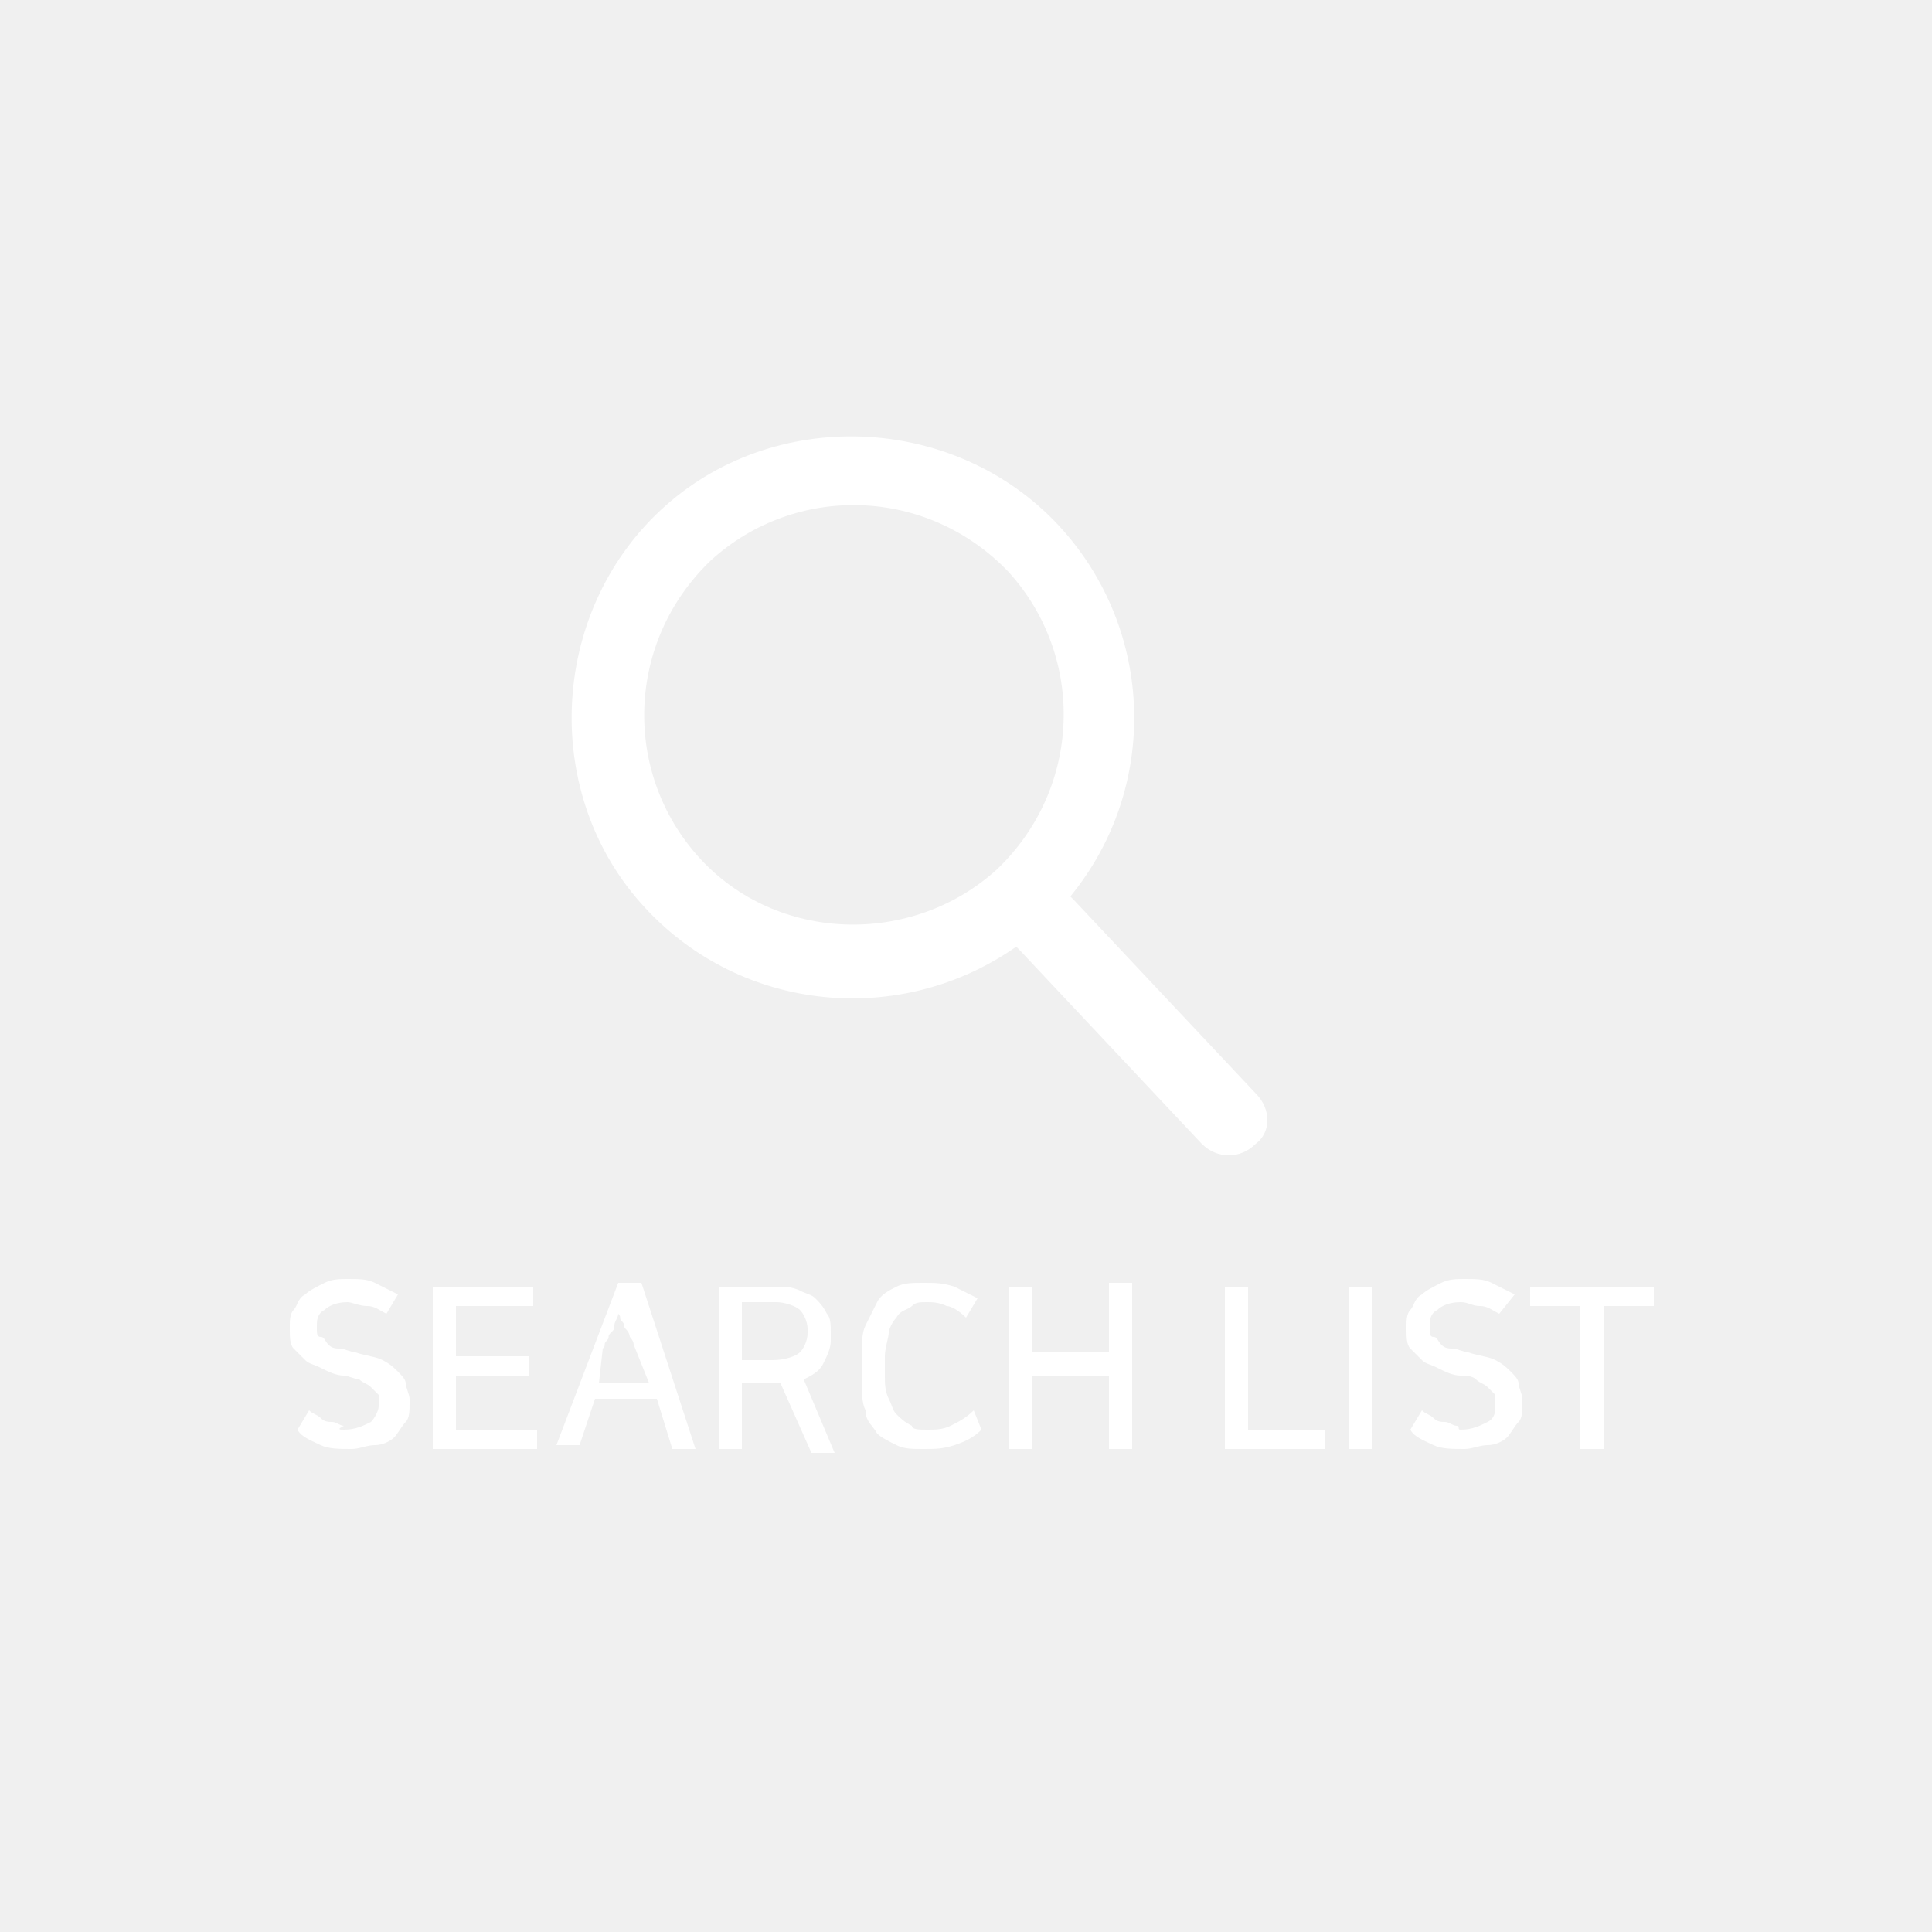
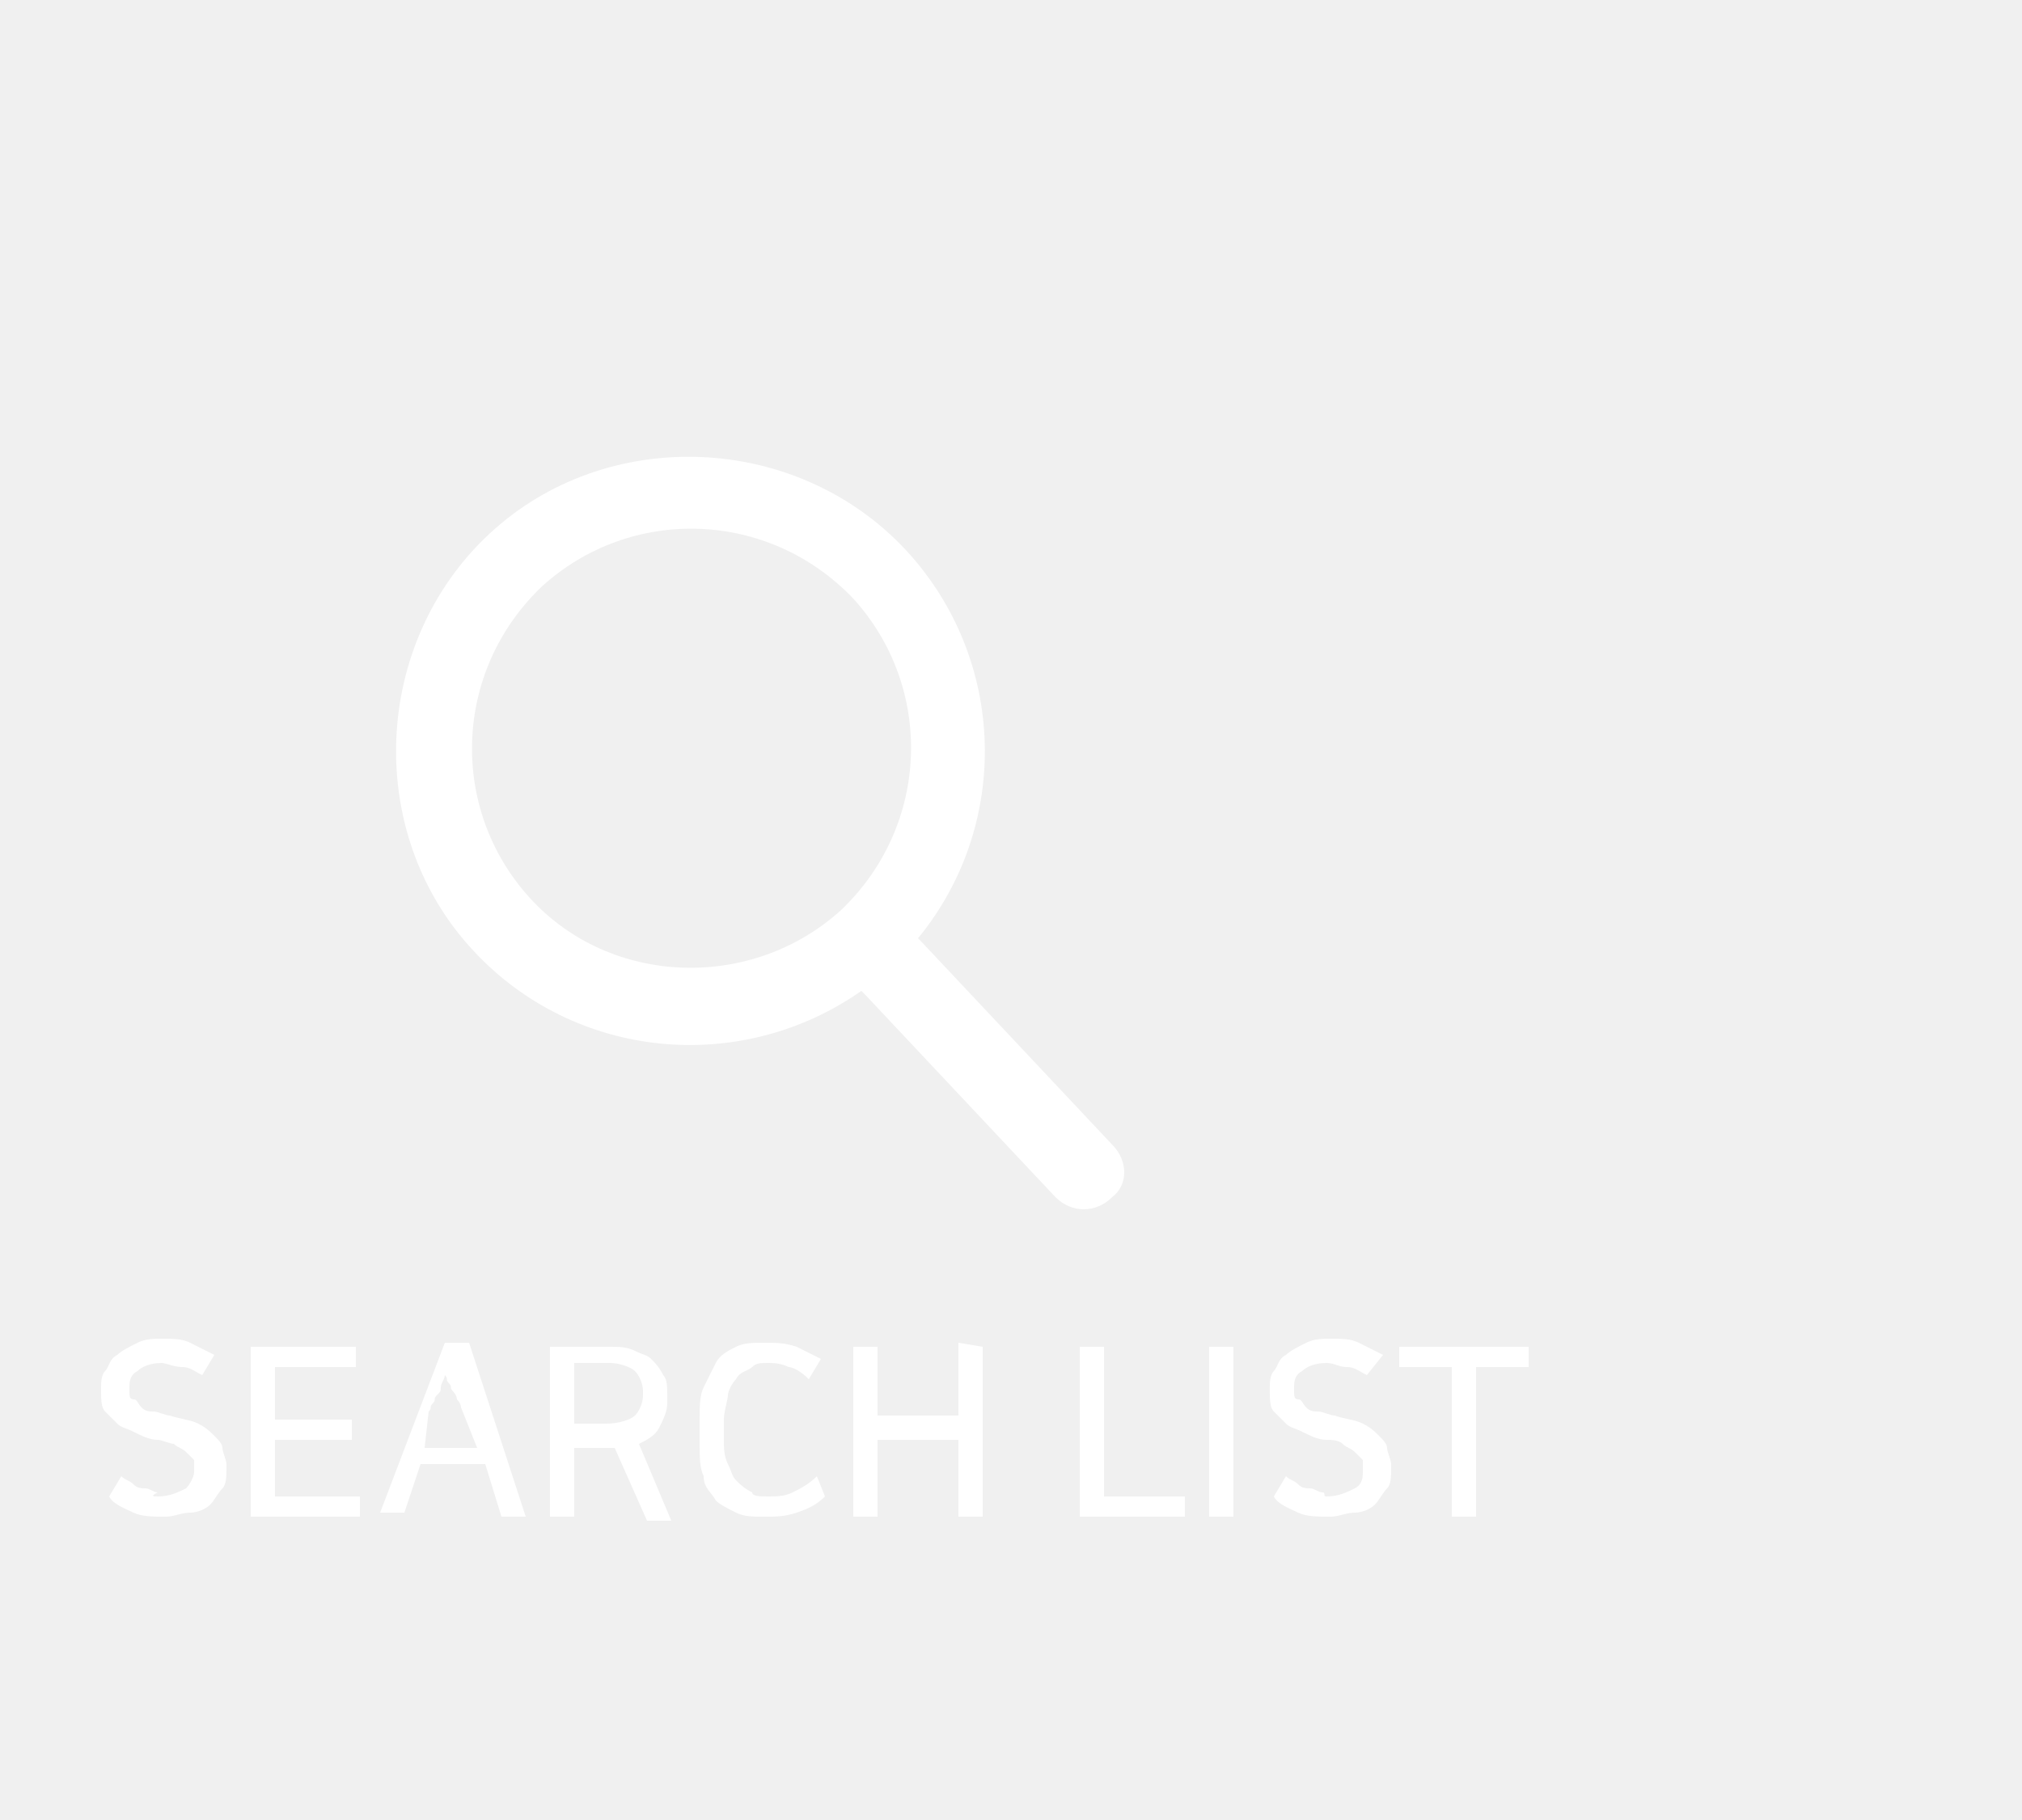
- <svg xmlns="http://www.w3.org/2000/svg" version="1.1" id="Layer_1" x="0px" y="0px" viewBox="0 0 50 50" style="enable-background:new 0 0 50 50;" xml:space="preserve">
+ <svg xmlns="http://www.w3.org/2000/svg" version="1.1" id="Layer_1" x="0px" y="0px" viewBox="0 0 50 45" style="enable-background:new 0 0 50 45;" xml:space="preserve">
  <style type="text/css">
	.st0{fill:#FFFFFF;}
</style>
  <g>
-     <path class="st0" d="M32.5,28.3l-4.7-5c0,0-0.1-0.1-0.1-0.1c2.3-2.8,2.2-6.9-0.3-9.6c-2.7-2.9-7.4-3.1-10.3-0.4   c-2.9,2.7-3.1,7.4-0.4,10.3c2.5,2.7,6.6,3.1,9.6,1c0,0,0.1,0.1,0.1,0.1l4.7,5c0.4,0.4,1,0.4,1.4,0C32.9,29.3,32.9,28.7,32.5,28.3z    M18.1,22.2c-2-2.2-1.9-5.6,0.3-7.7c2.2-2,5.6-1.9,7.7,0.3c2,2.2,1.9,5.6-0.3,7.7C23.6,24.5,20.1,24.4,18.1,22.2z" />
+     <path class="st0" d="M27.5,28.3l-4.7-5l-0.1-0.1c2.3-2.8,2.2-6.9-0.3-9.6c-2.7-2.9-7.4-3.1-10.3-0.4S9,20.6,11.7,23.5   c2.5,2.7,6.6,3.1,9.6,1l0.1,0.1l4.7,5c0.4,0.4,1,0.4,1.4,0C27.9,29.3,27.9,28.7,27.5,28.3z M13.1,22.2c-2-2.2-1.9-5.6,0.3-7.7   c2.2-2,5.6-1.9,7.7,0.3c2,2.2,1.9,5.6-0.3,7.7C18.6,24.5,15.1,24.4,13.1,22.2z" />
    <g>
-       <path class="st0" d="M8.9,37c0.3,0,0.5-0.1,0.7-0.2c0.1-0.1,0.2-0.3,0.2-0.4v-0.1c0-0.1,0-0.2,0-0.2s-0.1-0.1-0.2-0.2    c-0.1-0.1-0.2-0.1-0.3-0.2c-0.1,0-0.3-0.1-0.4-0.1c-0.2,0-0.4-0.1-0.6-0.2c-0.2-0.1-0.3-0.1-0.4-0.2c-0.1-0.1-0.2-0.2-0.3-0.3    s-0.1-0.3-0.1-0.5v-0.1c0-0.1,0-0.3,0.1-0.4s0.1-0.3,0.3-0.4c0.1-0.1,0.3-0.2,0.5-0.3c0.2-0.1,0.4-0.1,0.6-0.1    c0.3,0,0.5,0,0.7,0.1c0.2,0.1,0.4,0.2,0.6,0.3L10,34c-0.2-0.1-0.3-0.2-0.5-0.2S9.1,33.7,9,33.7c-0.3,0-0.5,0.1-0.6,0.2    c-0.2,0.1-0.2,0.3-0.2,0.4v0.1c0,0.1,0,0.2,0.1,0.2s0.1,0.1,0.2,0.2c0.1,0.1,0.2,0.1,0.3,0.1c0.1,0,0.3,0.1,0.4,0.1    c0.3,0.1,0.5,0.1,0.7,0.2c0.2,0.1,0.3,0.2,0.4,0.3c0.1,0.1,0.2,0.2,0.2,0.3s0.1,0.3,0.1,0.4v0.1c0,0.2,0,0.4-0.1,0.5    s-0.2,0.3-0.3,0.4c-0.1,0.1-0.3,0.2-0.5,0.2s-0.4,0.1-0.6,0.1c-0.3,0-0.6,0-0.8-0.1s-0.5-0.2-0.6-0.4l0.3-0.5    c0.1,0.1,0.2,0.1,0.3,0.2c0.1,0.1,0.2,0.1,0.3,0.1c0.1,0,0.2,0.1,0.3,0.1C8.7,37,8.8,37,8.9,37z" />
-       <path class="st0" d="M13.8,33.3v0.5h-2v1.3h1.9v0.5h-1.9V37h2.1v0.5h-2.7v-4.2H13.8z" />
-       <path class="st0" d="M18,37.5h-0.6L17,36.2h-1.6l-0.4,1.2h-0.6l1.6-4.2h0.6L18,37.5z M15.5,35.8h1.3l-0.4-1c0-0.1-0.1-0.2-0.1-0.2    s0-0.1-0.1-0.2s0-0.1-0.1-0.2s0-0.1-0.1-0.2c0,0.1-0.1,0.2-0.1,0.3s0,0.1-0.1,0.2s0,0.1-0.1,0.2s0,0.1-0.1,0.2L15.5,35.8z" />
-       <path class="st0" d="M19.2,37.5h-0.6v-4.2h1.5c0.2,0,0.4,0,0.6,0.1c0.2,0.1,0.3,0.1,0.4,0.2c0.1,0.1,0.2,0.2,0.3,0.4    c0.1,0.1,0.1,0.3,0.1,0.5v0.2c0,0.2-0.1,0.4-0.2,0.6c-0.1,0.2-0.3,0.3-0.5,0.4l0.8,1.9H21l-0.8-1.8h-1V37.5z M19.2,35.2H20    c0.3,0,0.6-0.1,0.7-0.2c0.1-0.1,0.2-0.3,0.2-0.5v-0.1c0-0.2-0.1-0.4-0.2-0.5c-0.1-0.1-0.4-0.2-0.6-0.2h-0.9V35.2z" />
-       <path class="st0" d="M25.4,37c-0.2,0.2-0.4,0.3-0.7,0.4s-0.5,0.1-0.8,0.1c-0.3,0-0.5,0-0.7-0.1s-0.4-0.2-0.5-0.3    c-0.1-0.2-0.3-0.3-0.3-0.6c-0.1-0.2-0.1-0.5-0.1-0.8v-0.6c0-0.3,0-0.6,0.1-0.8c0.1-0.2,0.2-0.4,0.3-0.6c0.1-0.2,0.3-0.3,0.5-0.4    s0.4-0.1,0.7-0.1c0.3,0,0.5,0,0.8,0.1c0.2,0.1,0.4,0.2,0.6,0.3L25,34.1c-0.2-0.2-0.4-0.3-0.5-0.3c-0.2-0.1-0.4-0.1-0.5-0.1    c-0.2,0-0.3,0-0.4,0.1c-0.1,0.1-0.3,0.1-0.4,0.3c-0.1,0.1-0.2,0.3-0.2,0.4s-0.1,0.4-0.1,0.6v0.5c0,0.2,0,0.4,0.1,0.6    s0.1,0.3,0.2,0.4c0.1,0.1,0.2,0.2,0.4,0.3C23.6,37,23.8,37,24,37c0.2,0,0.4,0,0.6-0.1s0.4-0.2,0.6-0.4L25.4,37z" />
-       <path class="st0" d="M29.3,33.3v4.2h-0.6v-1.9h-2v1.9h-0.6v-4.2h0.6V35h2v-1.8H29.3z" />
-       <path class="st0" d="M32.3,33.3V37h2v0.5h-2.6v-4.2H32.3z" />
-       <path class="st0" d="M35.5,33.3v4.2h-0.6v-4.2H35.5z" />
-       <path class="st0" d="M37.8,37c0.3,0,0.5-0.1,0.7-0.2c0.2-0.1,0.2-0.3,0.2-0.4v-0.1c0-0.1,0-0.2,0-0.2s-0.1-0.1-0.2-0.2    s-0.2-0.1-0.3-0.2s-0.3-0.1-0.4-0.1c-0.2,0-0.4-0.1-0.6-0.2c-0.2-0.1-0.3-0.1-0.4-0.2c-0.1-0.1-0.2-0.2-0.3-0.3s-0.1-0.3-0.1-0.5    v-0.1c0-0.1,0-0.3,0.1-0.4s0.1-0.3,0.3-0.4c0.1-0.1,0.3-0.2,0.5-0.3c0.2-0.1,0.4-0.1,0.6-0.1c0.3,0,0.5,0,0.7,0.1s0.4,0.2,0.6,0.3    L38.8,34c-0.2-0.1-0.3-0.2-0.5-0.2s-0.3-0.1-0.5-0.1c-0.3,0-0.5,0.1-0.6,0.2c-0.2,0.1-0.2,0.3-0.2,0.4v0.1c0,0.1,0,0.2,0.1,0.2    s0.1,0.1,0.2,0.2s0.2,0.1,0.3,0.1s0.3,0.1,0.4,0.1c0.3,0.1,0.5,0.1,0.7,0.2s0.3,0.2,0.4,0.3c0.1,0.1,0.2,0.2,0.2,0.3    s0.1,0.3,0.1,0.4v0.1c0,0.2,0,0.4-0.1,0.5s-0.2,0.3-0.3,0.4c-0.1,0.1-0.3,0.2-0.5,0.2c-0.2,0-0.4,0.1-0.6,0.1    c-0.3,0-0.6,0-0.8-0.1s-0.5-0.2-0.6-0.4l0.3-0.5c0.1,0.1,0.2,0.1,0.3,0.2s0.2,0.1,0.3,0.1s0.2,0.1,0.3,0.1S37.7,37,37.8,37z" />
-       <path class="st0" d="M40.9,37.5v-3.7h-1.3v-0.5h3.2v0.5h-1.3v3.7H40.9z" />
+       <path class="st0" d="M3.9,37c0.3,0,0.5-0.1,0.7-0.2c0.1-0.1,0.2-0.3,0.2-0.4v-0.1c0-0.1,0-0.2,0-0.2S4.7,36,4.6,35.9    c-0.1-0.1-0.2-0.1-0.3-0.2c-0.1,0-0.3-0.1-0.4-0.1c-0.2,0-0.4-0.1-0.6-0.2c-0.2-0.1-0.3-0.1-0.4-0.2c-0.1-0.1-0.2-0.2-0.3-0.3    s-0.1-0.3-0.1-0.5v-0.1c0-0.1,0-0.3,0.1-0.4s0.1-0.3,0.3-0.4c0.1-0.1,0.3-0.2,0.5-0.3c0.2-0.1,0.4-0.1,0.6-0.1    c0.3,0,0.5,0,0.7,0.1s0.4,0.2,0.6,0.3L5,34c-0.2-0.1-0.3-0.2-0.5-0.2S4.1,33.7,4,33.7c-0.3,0-0.5,0.1-0.6,0.2    c-0.2,0.1-0.2,0.3-0.2,0.4v0.1c0,0.1,0,0.2,0.1,0.2s0.1,0.1,0.2,0.2c0.1,0.1,0.2,0.1,0.3,0.1S4.1,35,4.2,35    c0.3,0.1,0.5,0.1,0.7,0.2c0.2,0.1,0.3,0.2,0.4,0.3c0.1,0.1,0.2,0.2,0.2,0.3s0.1,0.3,0.1,0.4v0.1c0,0.2,0,0.4-0.1,0.5    s-0.2,0.3-0.3,0.4c-0.1,0.1-0.3,0.2-0.5,0.2s-0.4,0.1-0.6,0.1c-0.3,0-0.6,0-0.8-0.1S2.8,37.2,2.7,37L3,36.5    c0.1,0.1,0.2,0.1,0.3,0.2c0.1,0.1,0.2,0.1,0.3,0.1s0.2,0.1,0.3,0.1C3.7,37,3.8,37,3.9,37z" />
+       <path class="st0" d="M8.8,33.3v0.5h-2v1.3h1.9v0.5H6.8V37h2.1v0.5H6.2v-4.2H8.8z" />
+       <path class="st0" d="M13,37.5h-0.6L12,36.2h-1.6L10,37.4H9.4l1.6-4.2h0.6L13,37.5z M10.5,35.8h1.3l-0.4-1c0-0.1-0.1-0.2-0.1-0.2    s0-0.1-0.1-0.2s0-0.1-0.1-0.2s0-0.1-0.1-0.2c0,0.1-0.1,0.2-0.1,0.3s0,0.1-0.1,0.2s0,0.1-0.1,0.2s0,0.1-0.1,0.2L10.5,35.8z" />
+       <path class="st0" d="M14.2,37.5h-0.6v-4.2h1.5c0.2,0,0.4,0,0.6,0.1s0.3,0.1,0.4,0.2c0.1,0.1,0.2,0.2,0.3,0.4    c0.1,0.1,0.1,0.3,0.1,0.5v0.2c0,0.2-0.1,0.4-0.2,0.6c-0.1,0.2-0.3,0.3-0.5,0.4l0.8,1.9H16l-0.8-1.8h-1V37.5z M14.2,35.2H15    c0.3,0,0.6-0.1,0.7-0.2c0.1-0.1,0.2-0.3,0.2-0.5v-0.1c0-0.2-0.1-0.4-0.2-0.5s-0.4-0.2-0.6-0.2h-0.9V35.2z" />
+       <path class="st0" d="M20.4,37c-0.2,0.2-0.4,0.3-0.7,0.4s-0.5,0.1-0.8,0.1s-0.5,0-0.7-0.1s-0.4-0.2-0.5-0.3    c-0.1-0.2-0.3-0.3-0.3-0.6c-0.1-0.2-0.1-0.5-0.1-0.8v-0.6c0-0.3,0-0.6,0.1-0.8s0.2-0.4,0.3-0.6c0.1-0.2,0.3-0.3,0.5-0.4    s0.4-0.1,0.7-0.1c0.3,0,0.5,0,0.8,0.1c0.2,0.1,0.4,0.2,0.6,0.3L20,34.1c-0.2-0.2-0.4-0.3-0.5-0.3c-0.2-0.1-0.4-0.1-0.5-0.1    c-0.2,0-0.3,0-0.4,0.1s-0.3,0.1-0.4,0.3c-0.1,0.1-0.2,0.3-0.2,0.4s-0.1,0.4-0.1,0.6v0.5c0,0.2,0,0.4,0.1,0.6s0.1,0.3,0.2,0.4    c0.1,0.1,0.2,0.2,0.4,0.3c0,0.1,0.2,0.1,0.4,0.1s0.4,0,0.6-0.1s0.4-0.2,0.6-0.4L20.4,37z" />
+       <path class="st0" d="M24.3,33.3v4.2h-0.6v-1.9h-2v1.9h-0.6v-4.2h0.6V35h2v-1.8L24.3,33.3L24.3,33.3z" />
+       <path class="st0" d="M27.3,33.3V37h2v0.5h-2.6v-4.2H27.3z" />
+       <path class="st0" d="M30.5,33.3v4.2h-0.6v-4.2H30.5z" />
+       <path class="st0" d="M32.8,37c0.3,0,0.5-0.1,0.7-0.2c0.2-0.1,0.2-0.3,0.2-0.4v-0.1c0-0.1,0-0.2,0-0.2s-0.1-0.1-0.2-0.2    s-0.2-0.1-0.3-0.2s-0.3-0.1-0.4-0.1c-0.2,0-0.4-0.1-0.6-0.2c-0.2-0.1-0.3-0.1-0.4-0.2c-0.1-0.1-0.2-0.2-0.3-0.3s-0.1-0.3-0.1-0.5    v-0.1c0-0.1,0-0.3,0.1-0.4s0.1-0.3,0.3-0.4c0.1-0.1,0.3-0.2,0.5-0.3s0.4-0.1,0.6-0.1c0.3,0,0.5,0,0.7,0.1s0.4,0.2,0.6,0.3L33.8,34    c-0.2-0.1-0.3-0.2-0.5-0.2s-0.3-0.1-0.5-0.1c-0.3,0-0.5,0.1-0.6,0.2C32,34,32,34.2,32,34.3v0.1c0,0.1,0,0.2,0.1,0.2    s0.1,0.1,0.2,0.2s0.2,0.1,0.3,0.1S32.9,35,33,35c0.3,0.1,0.5,0.1,0.7,0.2s0.3,0.2,0.4,0.3c0.1,0.1,0.2,0.2,0.2,0.3    s0.1,0.3,0.1,0.4v0.1c0,0.2,0,0.4-0.1,0.5s-0.2,0.3-0.3,0.4c-0.1,0.1-0.3,0.2-0.5,0.2s-0.4,0.1-0.6,0.1c-0.3,0-0.6,0-0.8-0.1    s-0.5-0.2-0.6-0.4l0.3-0.5c0.1,0.1,0.2,0.1,0.3,0.2s0.2,0.1,0.3,0.1s0.2,0.1,0.3,0.1S32.7,37,32.8,37z" />
+       <path class="st0" d="M35.9,37.5v-3.7h-1.3v-0.5h3.2v0.5h-1.3v3.7H35.9z" />
    </g>
  </g>
</svg>
